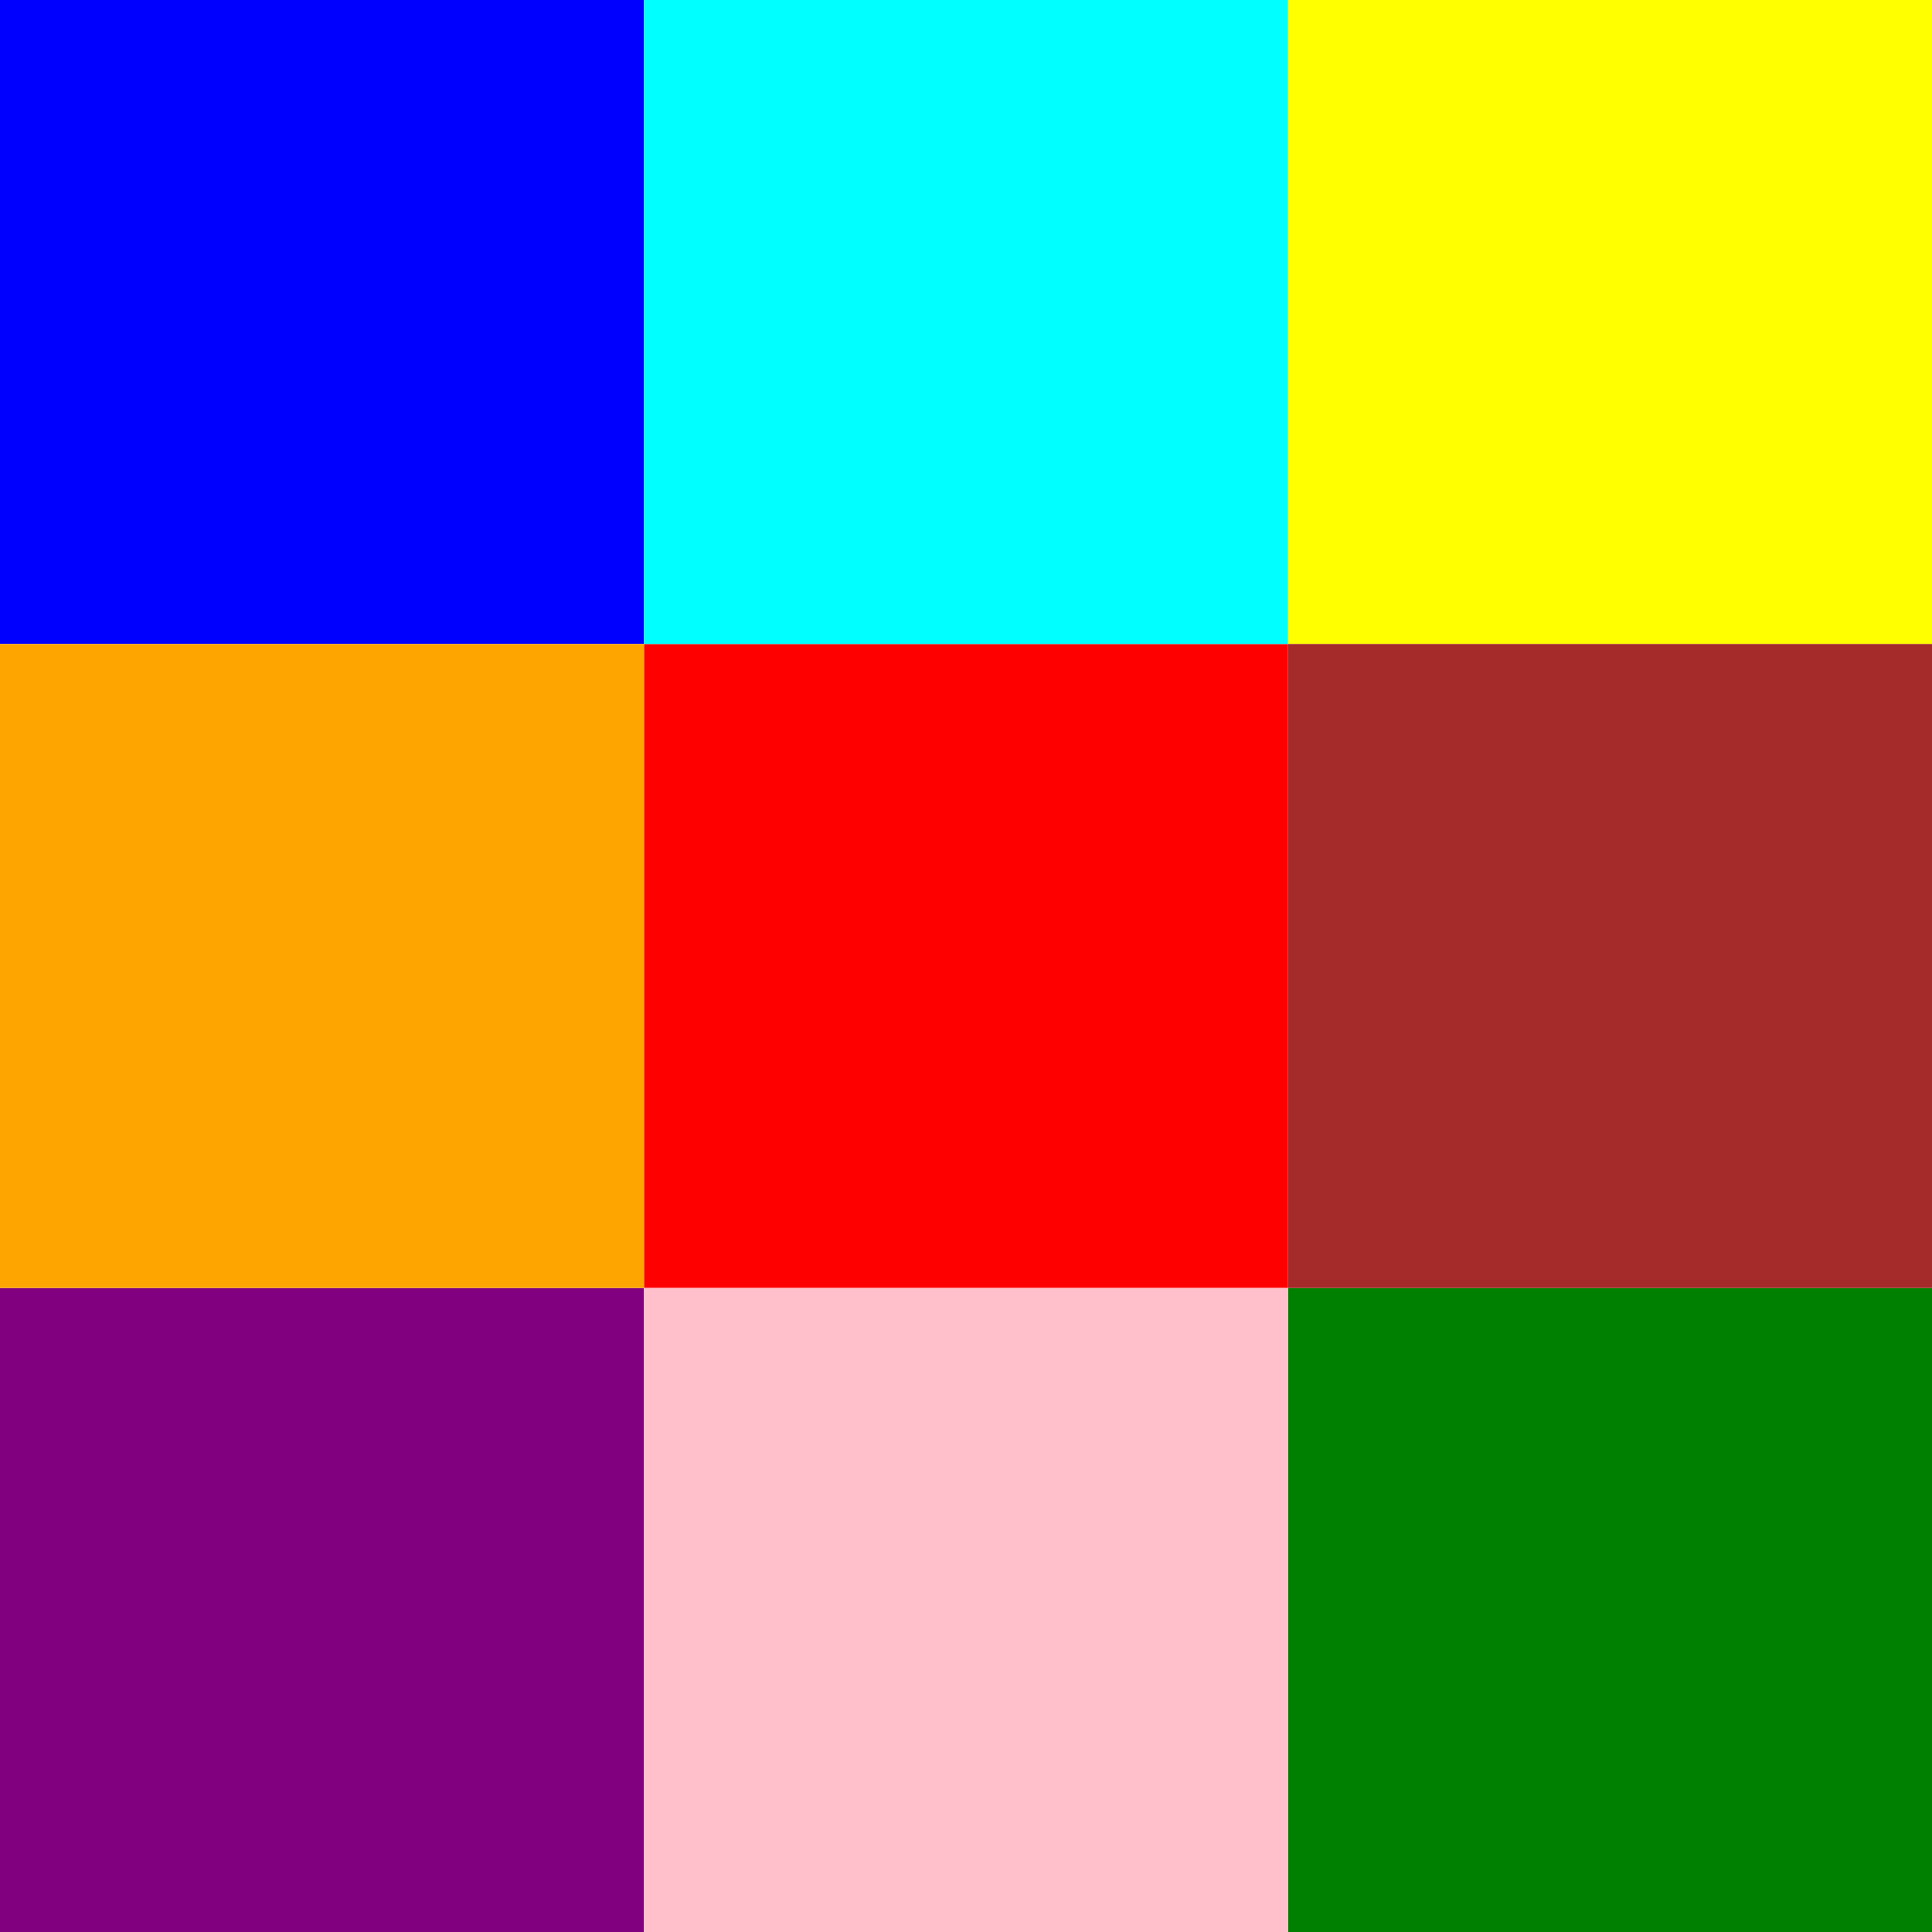
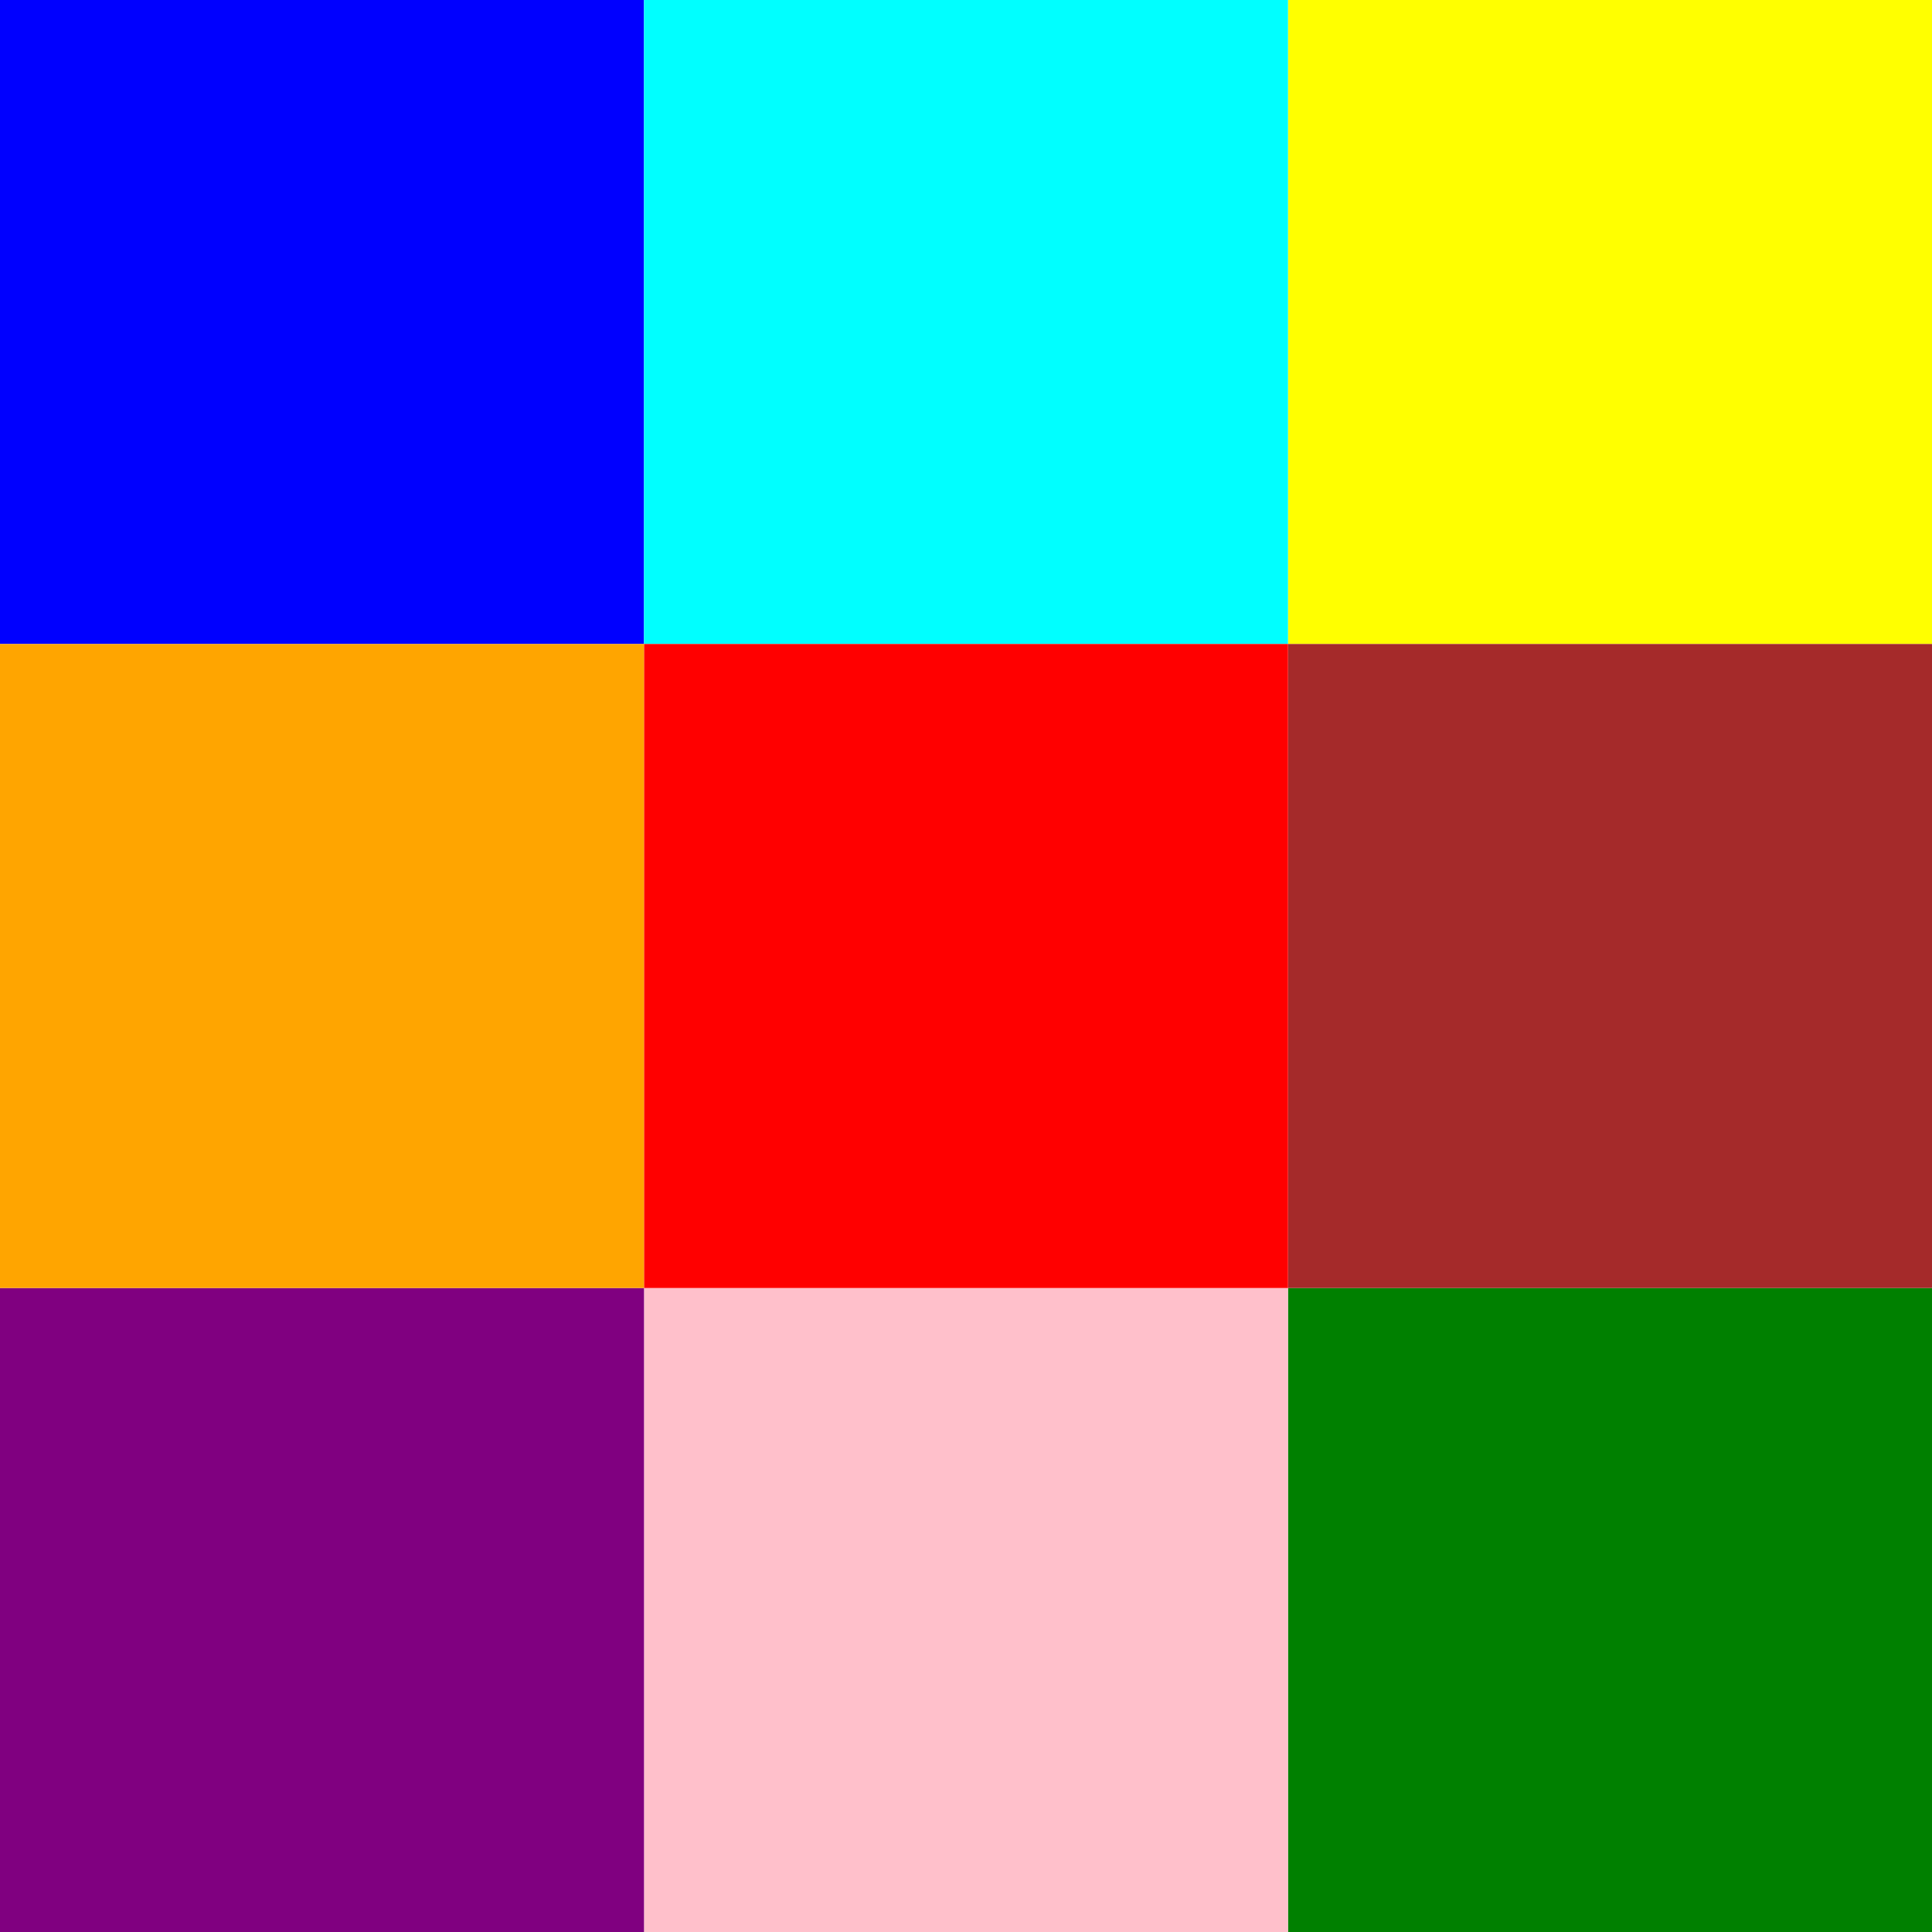
<svg xmlns="http://www.w3.org/2000/svg" height="150" viewBox="0 0 150 150" width="150">
  <rect fill="white" height="150" width="150" x="0" y="0" />
  <g class="layer" data-layer="root">
-     <g data-object="--375667707799164755" style="fill: yellow;transform-box: fill-box;" transform-origin="125 25">
+     <g data-object="--8770770029773788450" style="fill: yellow;transform-box: fill-box;" transform-origin="125 25">
      <rect height="50" width="50" x="100" y="0" />
    </g>
-     <g data-object="--15614467315524568680" style="fill: blue;transform-box: fill-box;" transform-origin="25 25">
+     <g data-object="--14196806778611073208" style="fill: green;transform-box: fill-box;" transform-origin="125 125">
+       <rect height="50" width="50" x="100" y="100" />
+     </g>
+     <g data-object="--14857474355468498017" style="fill: blue;transform-box: fill-box;" transform-origin="25 25">
      <rect height="50" width="50" x="0" y="0" />
    </g>
-     <g data-object="--13587582764877368320" style="fill: red;transform-box: fill-box;" transform-origin="75 75">
+     <g data-object="--5188790026082249621" style="fill: cyan;transform-box: fill-box;" transform-origin="75 25">
+       <rect height="50" width="50" x="50" y="0" />
+     </g>
+     <g data-object="--17187161802802264847" style="fill: pink;transform-box: fill-box;" transform-origin="75 125">
+       <rect height="50" width="50" x="50" y="100" />
+     </g>
+     <g data-object="--8628521741332402152" style="fill: brown;transform-box: fill-box;" transform-origin="125 75">
+       <rect height="50" width="50" x="100" y="50" />
+     </g>
+     <g data-object="--815975881357419275" style="fill: red;transform-box: fill-box;" transform-origin="75 75">
      <rect height="50" width="50" x="50" y="50" />
    </g>
-     <g data-object="--13518301373768647850" style="fill: purple;transform-box: fill-box;" transform-origin="25 125">
+     <g data-object="--174561879154756733" style="fill: purple;transform-box: fill-box;" transform-origin="25 125">
      <rect height="50" width="50" x="0" y="100" />
    </g>
-     <g data-object="--16546396387867059567" style="fill: green;transform-box: fill-box;" transform-origin="125 125">
-       <rect height="50" width="50" x="100" y="100" />
-     </g>
-     <g data-object="--3700631692136421255" style="fill: cyan;transform-box: fill-box;" transform-origin="75 25">
-       <rect height="50" width="50" x="50" y="0" />
-     </g>
-     <g data-object="--6684871025456728689" style="fill: orange;transform-box: fill-box;" transform-origin="25 75">
+     <g data-object="--4643293035059183022" style="fill: orange;transform-box: fill-box;" transform-origin="25 75">
      <rect height="50" width="50" x="0" y="50" />
-     </g>
-     <g data-object="--28759431767939479" style="fill: brown;transform-box: fill-box;" transform-origin="125 75">
-       <rect height="50" width="50" x="100" y="50" />
-     </g>
-     <g data-object="--3231555540301764813" style="fill: pink;transform-box: fill-box;" transform-origin="75 125">
-       <rect height="50" width="50" x="50" y="100" />
    </g>
  </g>
  <g class="layer" data-layer="circles" />
  <defs />
</svg>
